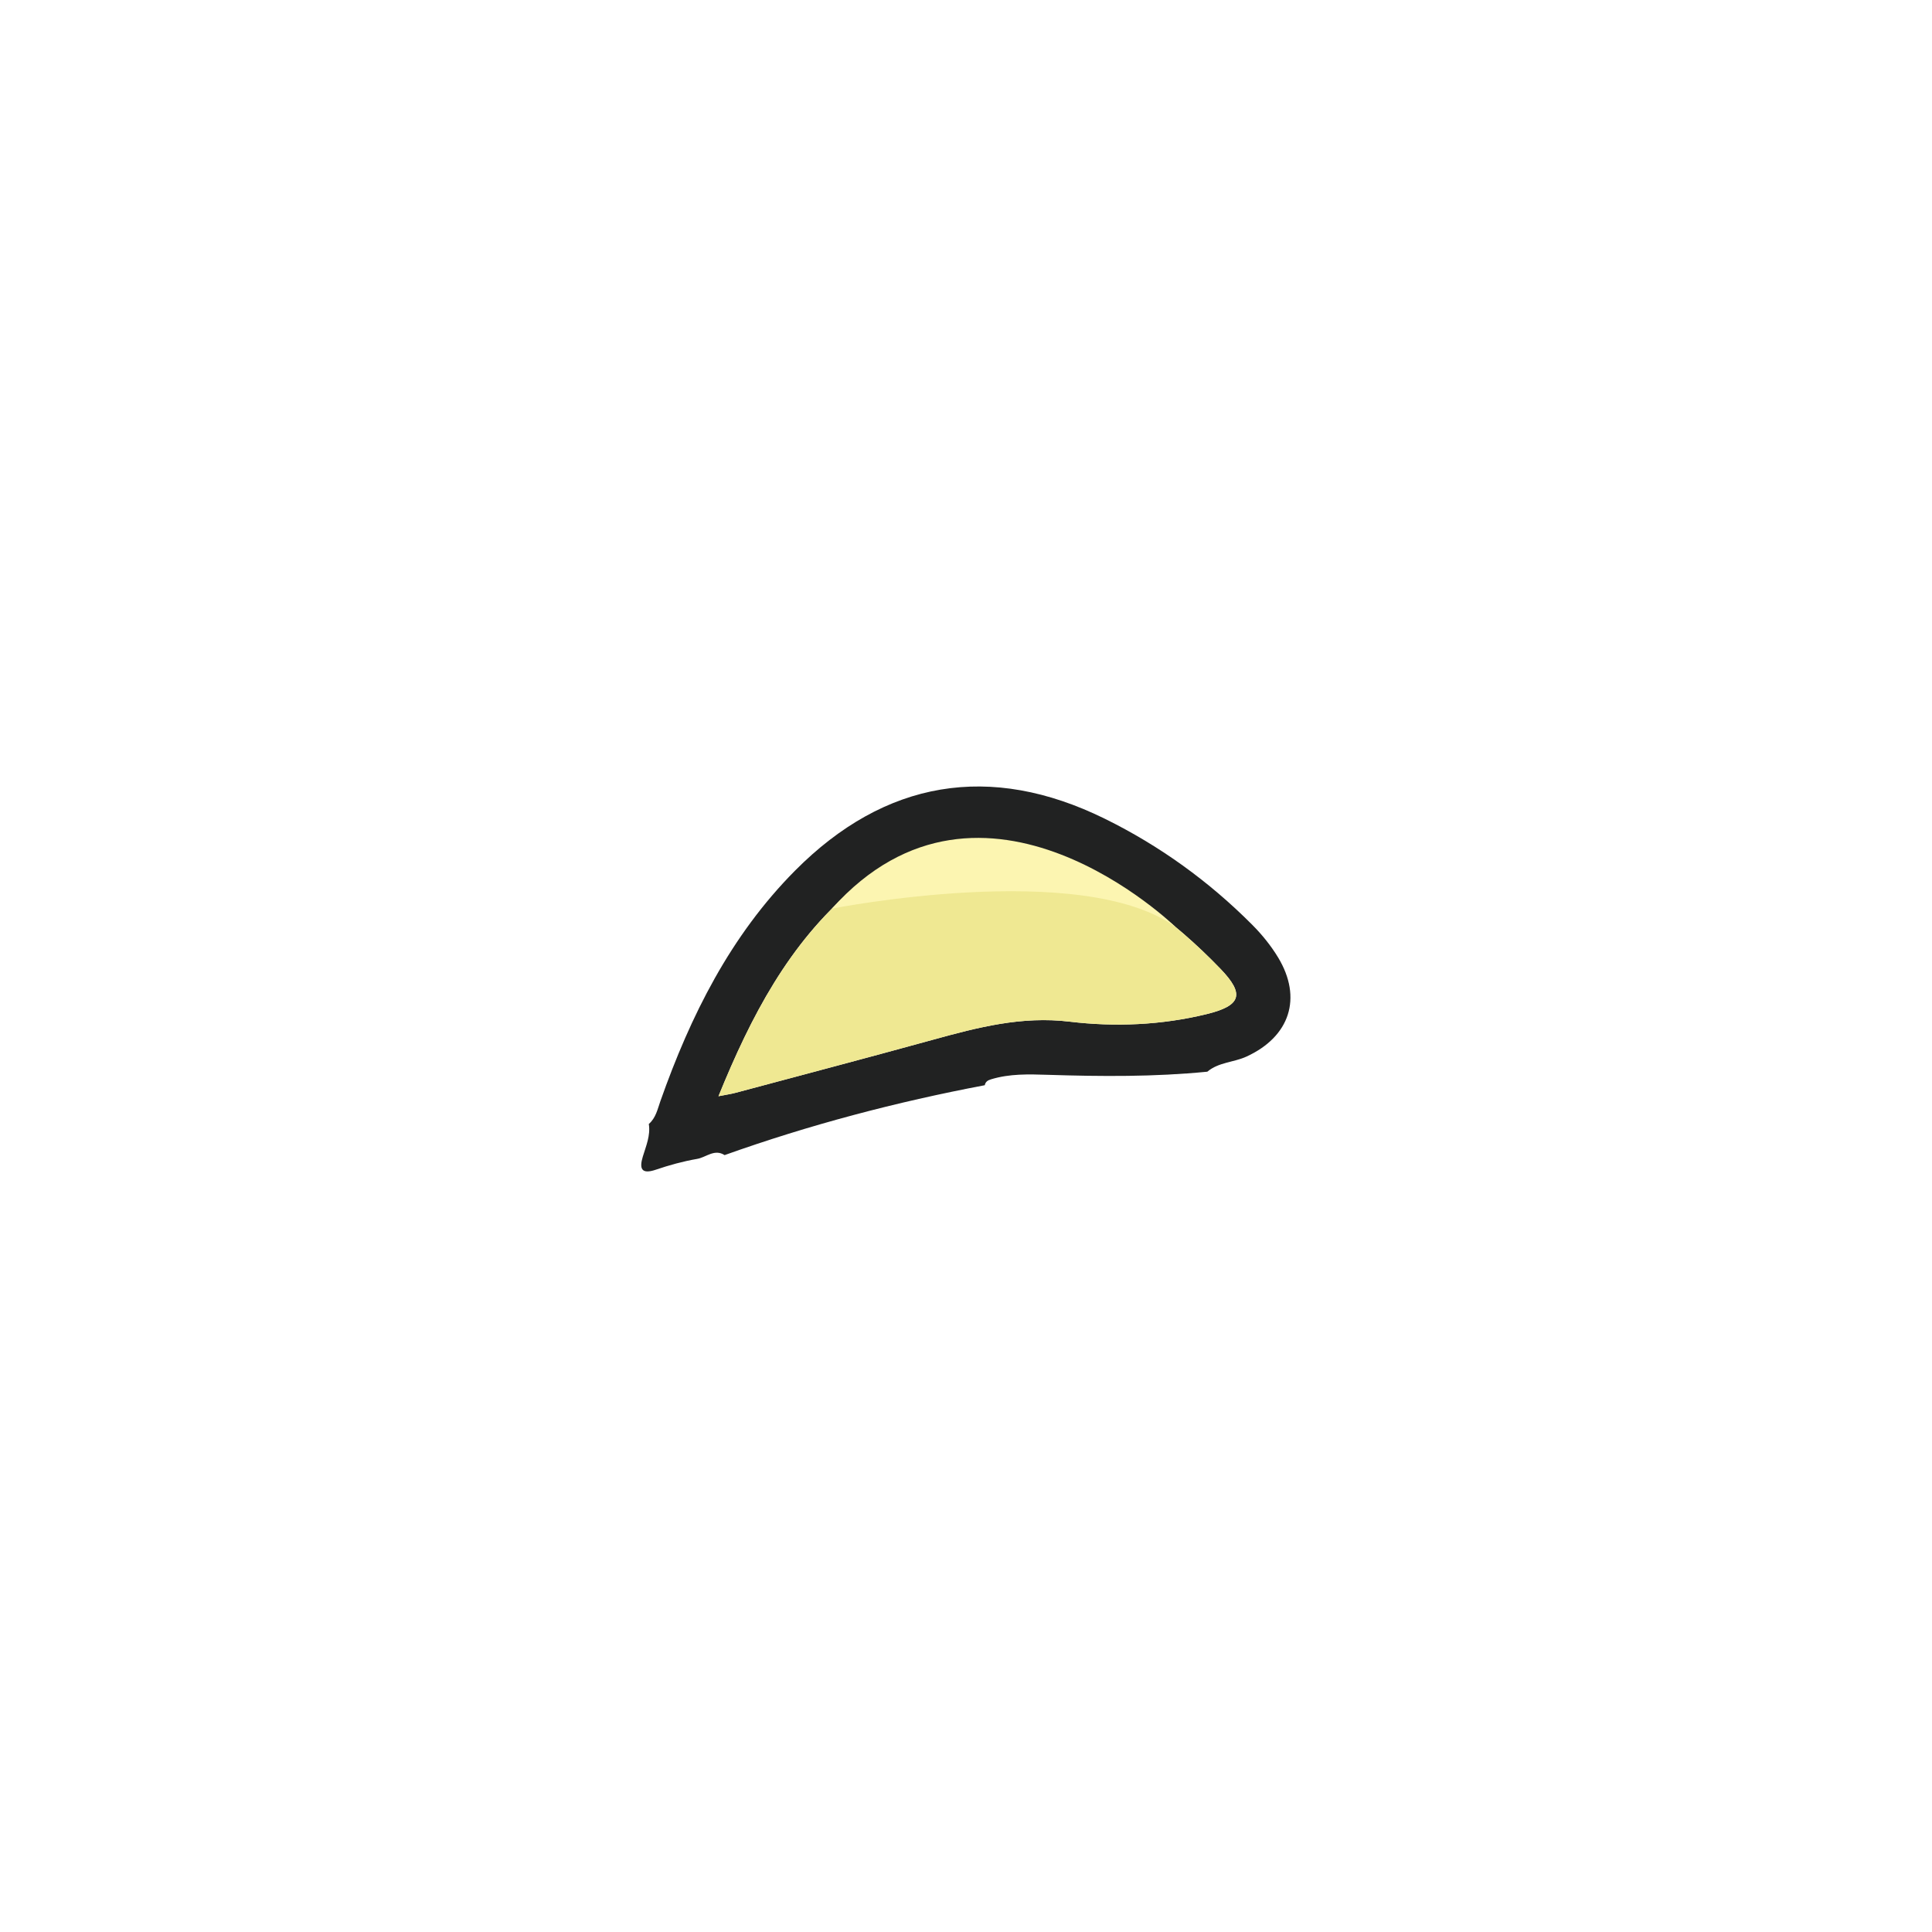
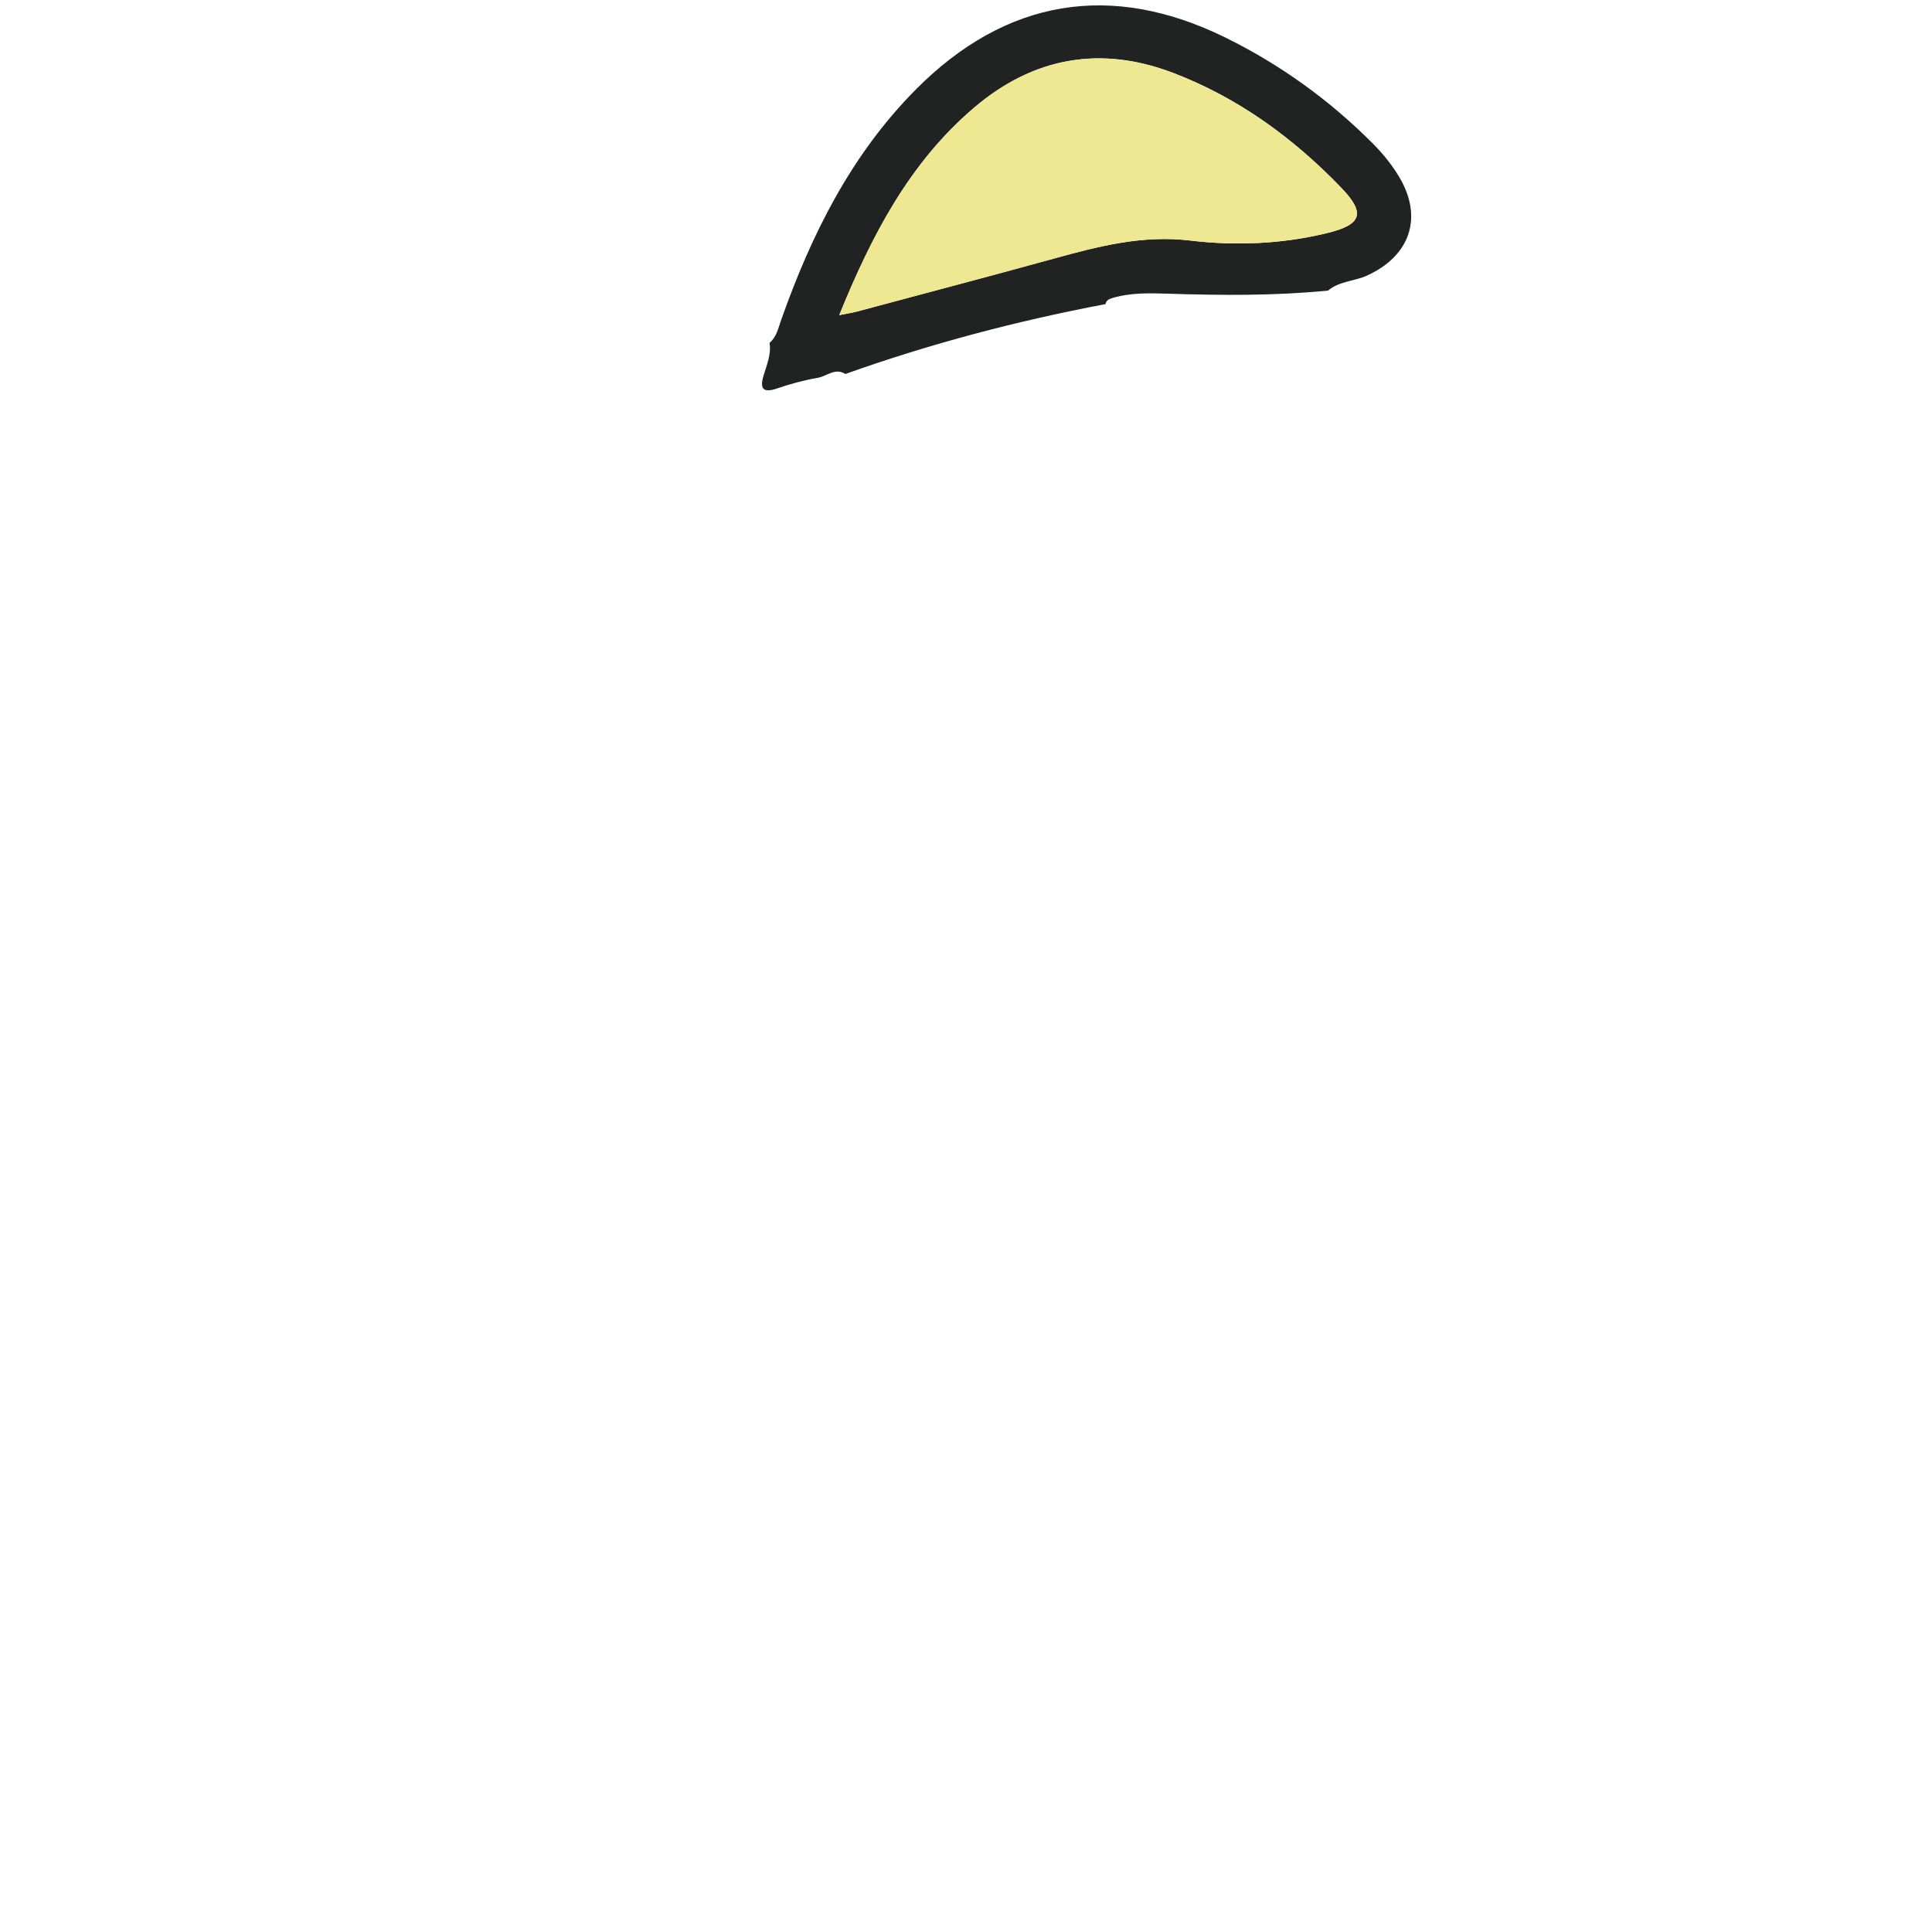
<svg xmlns="http://www.w3.org/2000/svg" version="1.1" id="Layer_1" x="0px" y="0px" width="512px" height="512px" viewBox="0 0 512 512" enable-background="new 0 0 512 512" xml:space="preserve">
-   <path fill="#212222" d="M192.025,306.115c-2.689-1.735-4.884,0.593-7.282,1.005c-3.705,0.638-7.378,1.651-10.943,2.864  c-3.902,1.326-4.392-0.363-3.45-3.469c0.86-2.834,2.072-5.576,1.593-8.647c1.867-1.604,2.313-3.921,3.08-6.091  c7.993-22.631,18.546-43.803,35.679-61.056c23.808-23.977,51.709-28.697,82.074-13.753c14.577,7.175,27.655,16.625,39.132,28.165  c2.561,2.576,4.915,5.486,6.794,8.589c6.521,10.771,3.102,21.021-8.373,26.283c-3.39,1.556-7.385,1.476-10.377,4.006  c-14.059,1.388-28.167,1.276-42.243,0.828c-5.152-0.164-10.117-0.313-15.064,1.188c-0.884,0.269-1.487,0.645-1.67,1.567  C237.523,292.032,214.51,298.091,192.025,306.115z M190.406,290.512c2.222-0.438,3.346-0.594,4.434-0.886  c17.493-4.681,35.006-9.294,52.463-14.104c11.846-3.264,23.467-6.297,36.163-4.773c12.019,1.441,24.312,0.925,36.242-1.98  c9.226-2.248,10.24-5.25,3.726-12.019c-12.713-13.207-27.356-23.871-44.558-30.434c-19.218-7.333-37.028-4.143-52.701,9.195  C209.106,250.037,199.056,269.23,190.406,290.512z" />
-   <path fill="#EFE892" d="M190.406,290.512c8.649-21.281,18.7-40.475,35.77-55.001c15.674-13.338,33.483-16.528,52.701-9.195  c17.2,6.563,31.845,17.227,44.558,30.434c6.516,6.768,5.5,9.77-3.726,12.018c-11.932,2.906-24.225,3.424-36.242,1.981  c-12.695-1.522-24.318,1.511-36.162,4.774c-17.459,4.81-34.971,9.422-52.464,14.104  C193.752,289.918,192.628,290.073,190.406,290.512z" />
-   <path fill="#FCF5B1" d="M220.461,240.8c0,0,66.303-13.118,91.088,4.875C311.549,245.674,260.588,195.933,220.461,240.8z" />
+   <g>
+     <path fill="#212222" d="M224.025,99.114c-2.689-1.735-4.884,0.593-7.282,1.005c-3.705,0.638-7.378,1.651-10.943,2.864   c-3.902,1.327-4.392-0.363-3.45-3.469c0.86-2.834,2.072-5.576,1.593-8.647c1.867-1.605,2.313-3.921,3.08-6.09   c7.993-22.631,18.546-43.804,35.679-61.057C266.51-0.257,294.411-4.978,324.776,9.966c14.577,7.175,27.655,16.625,39.132,28.165   c2.561,2.576,4.915,5.486,6.794,8.589c6.521,10.771,3.102,21.021-8.373,26.283c-3.39,1.555-7.385,1.476-10.377,4.006   c-14.059,1.387-28.167,1.276-42.243,0.828c-5.152-0.164-10.117-0.313-15.064,1.188c-0.884,0.269-1.487,0.645-1.67,1.568   C269.523,85.031,246.51,91.089,224.025,99.114z M222.406,83.511c2.222-0.438,3.346-0.594,4.434-0.886   c17.493-4.681,35.006-9.294,52.463-14.104c11.846-3.264,23.467-6.297,36.163-4.774c12.019,1.441,24.312,0.925,36.242-1.981   c9.226-2.248,10.24-5.25,3.726-12.018c-12.713-13.207-27.356-23.871-44.558-30.434c-19.218-7.333-37.028-4.143-52.701,9.195   C241.106,43.036,231.056,62.229,222.406,83.511z" />
+     <path fill="#EFE892" d="M222.406,83.511c8.649-21.281,18.7-40.475,35.77-55.001c15.674-13.338,33.483-16.528,52.701-9.195   c17.2,6.563,31.845,17.227,44.558,30.434c6.516,6.768,5.5,9.77-3.726,12.018c-11.932,2.906-24.225,3.423-36.242,1.981   c-12.695-1.522-24.318,1.511-36.162,4.774c-17.459,4.81-34.971,9.423-52.464,14.104C225.752,82.917,224.628,83.072,222.406,83.511z   " />
+   </g>
</svg>
